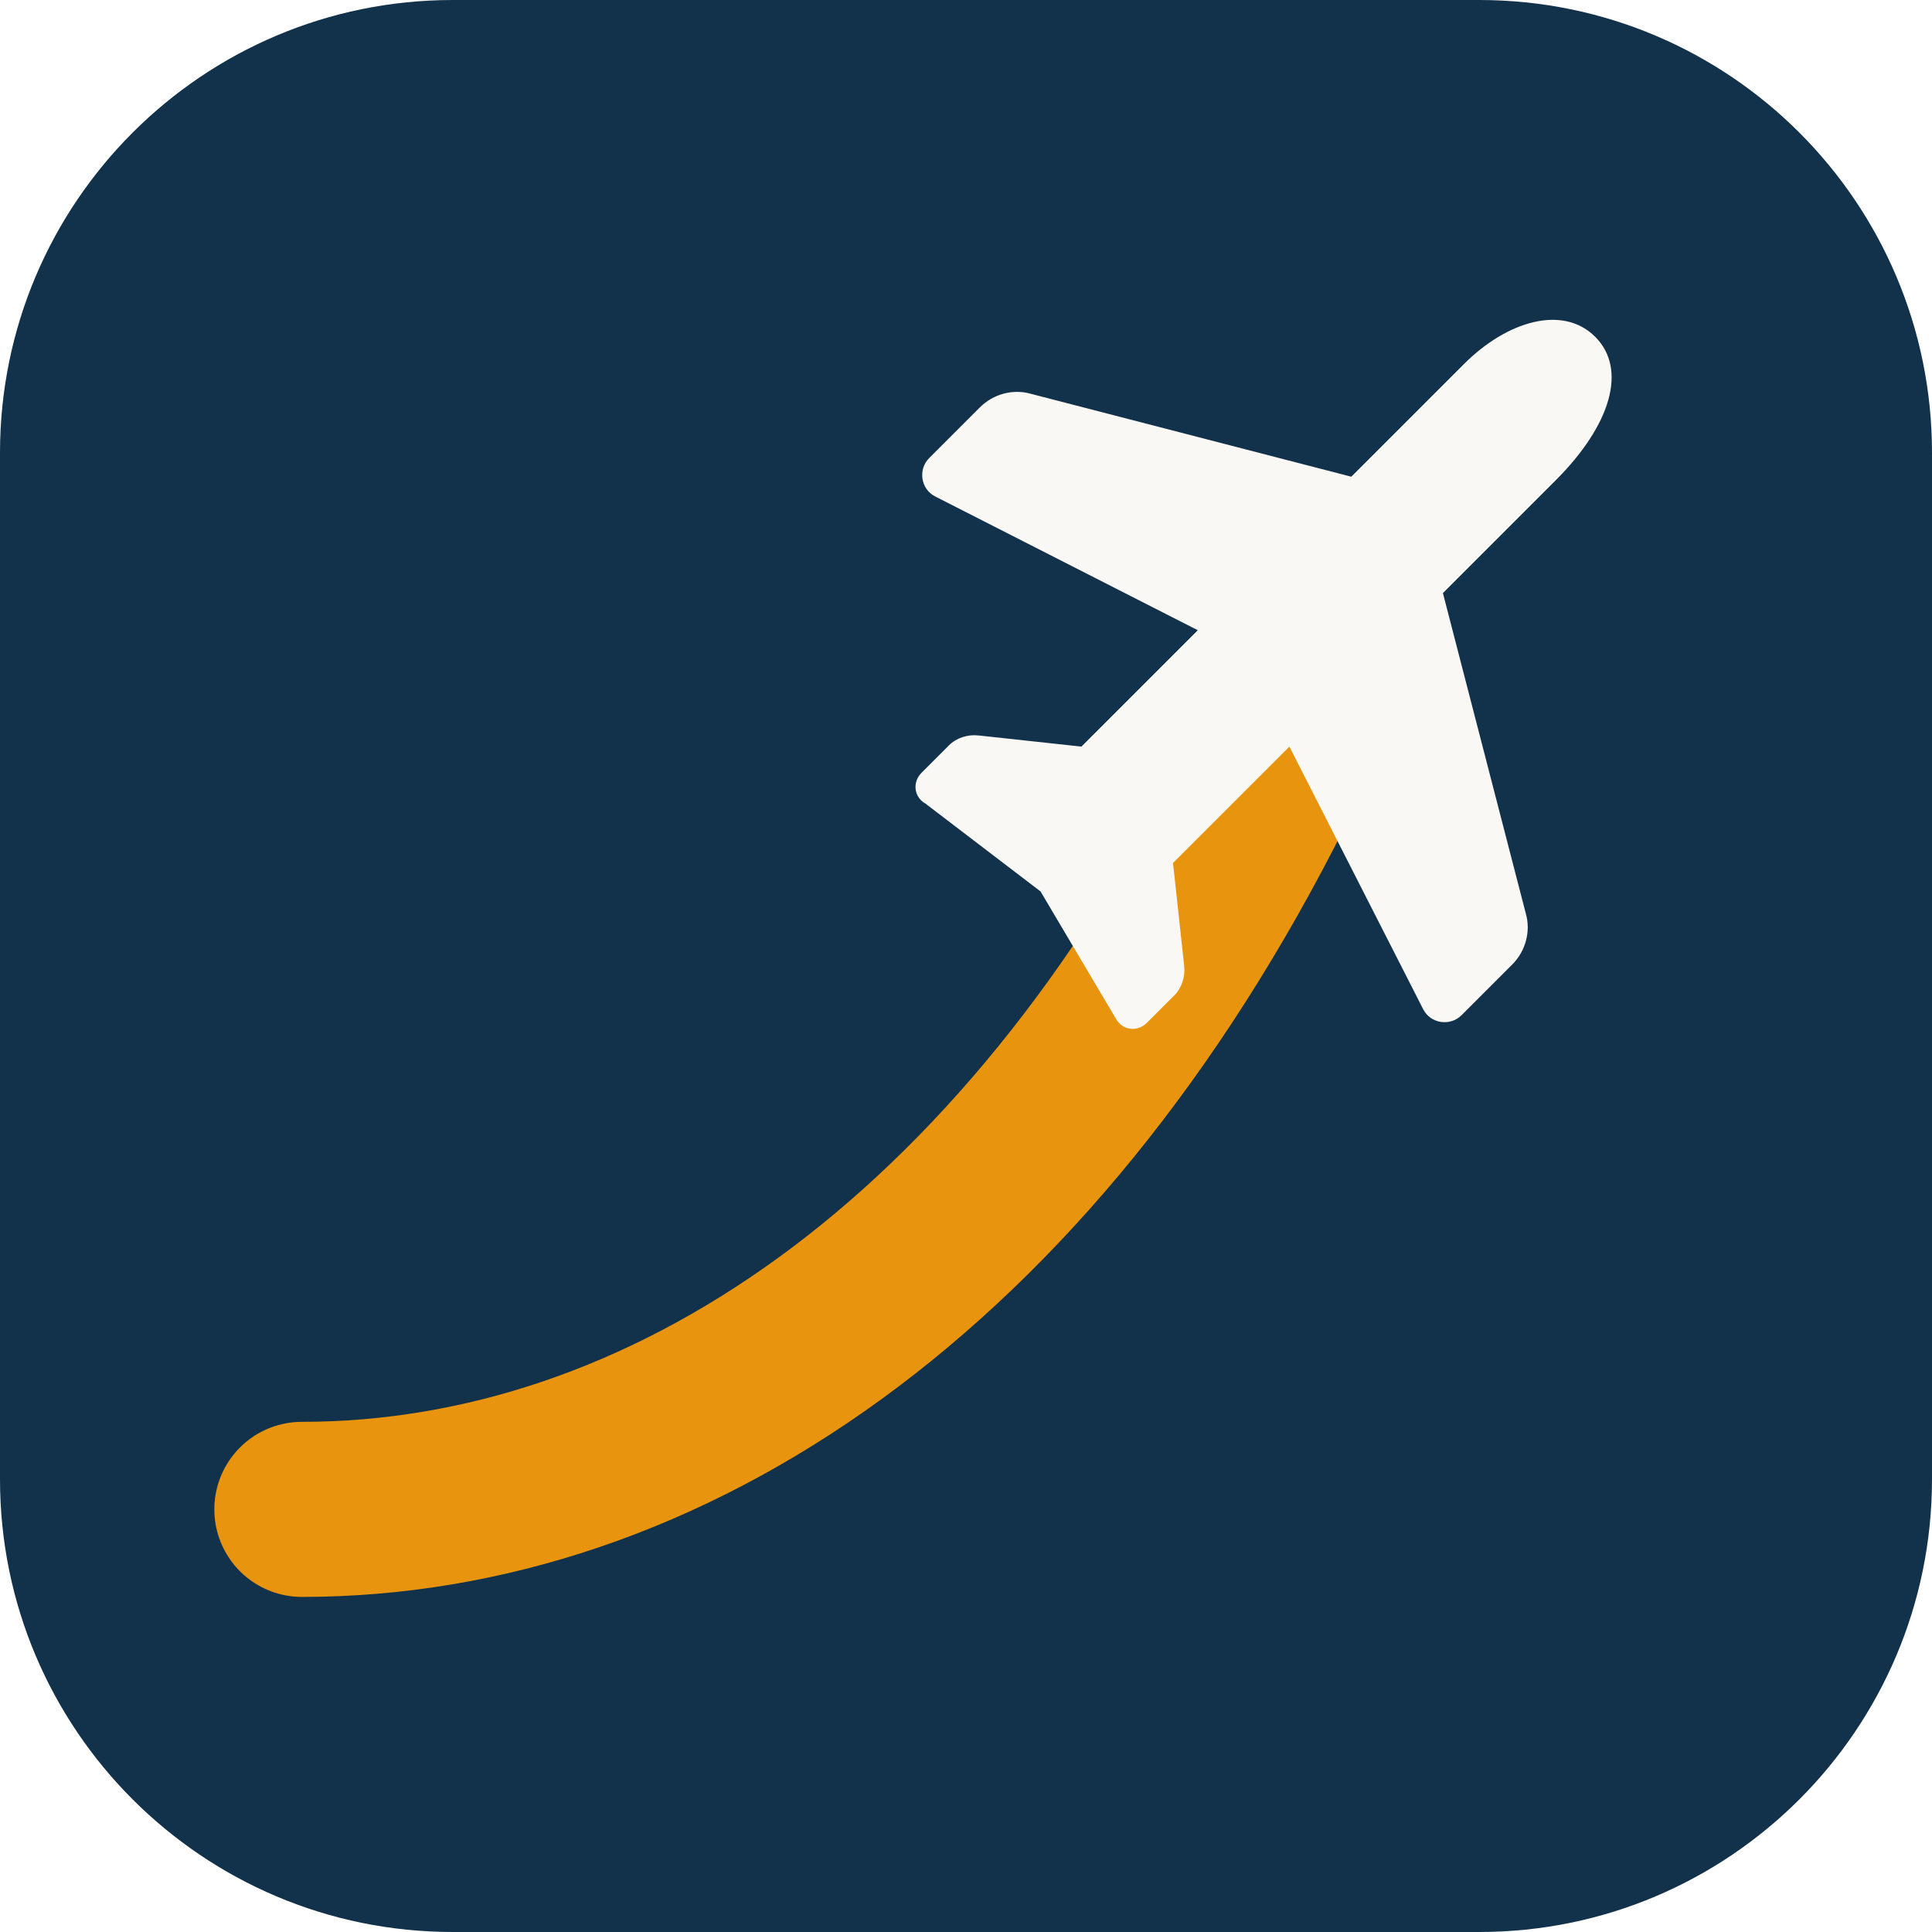
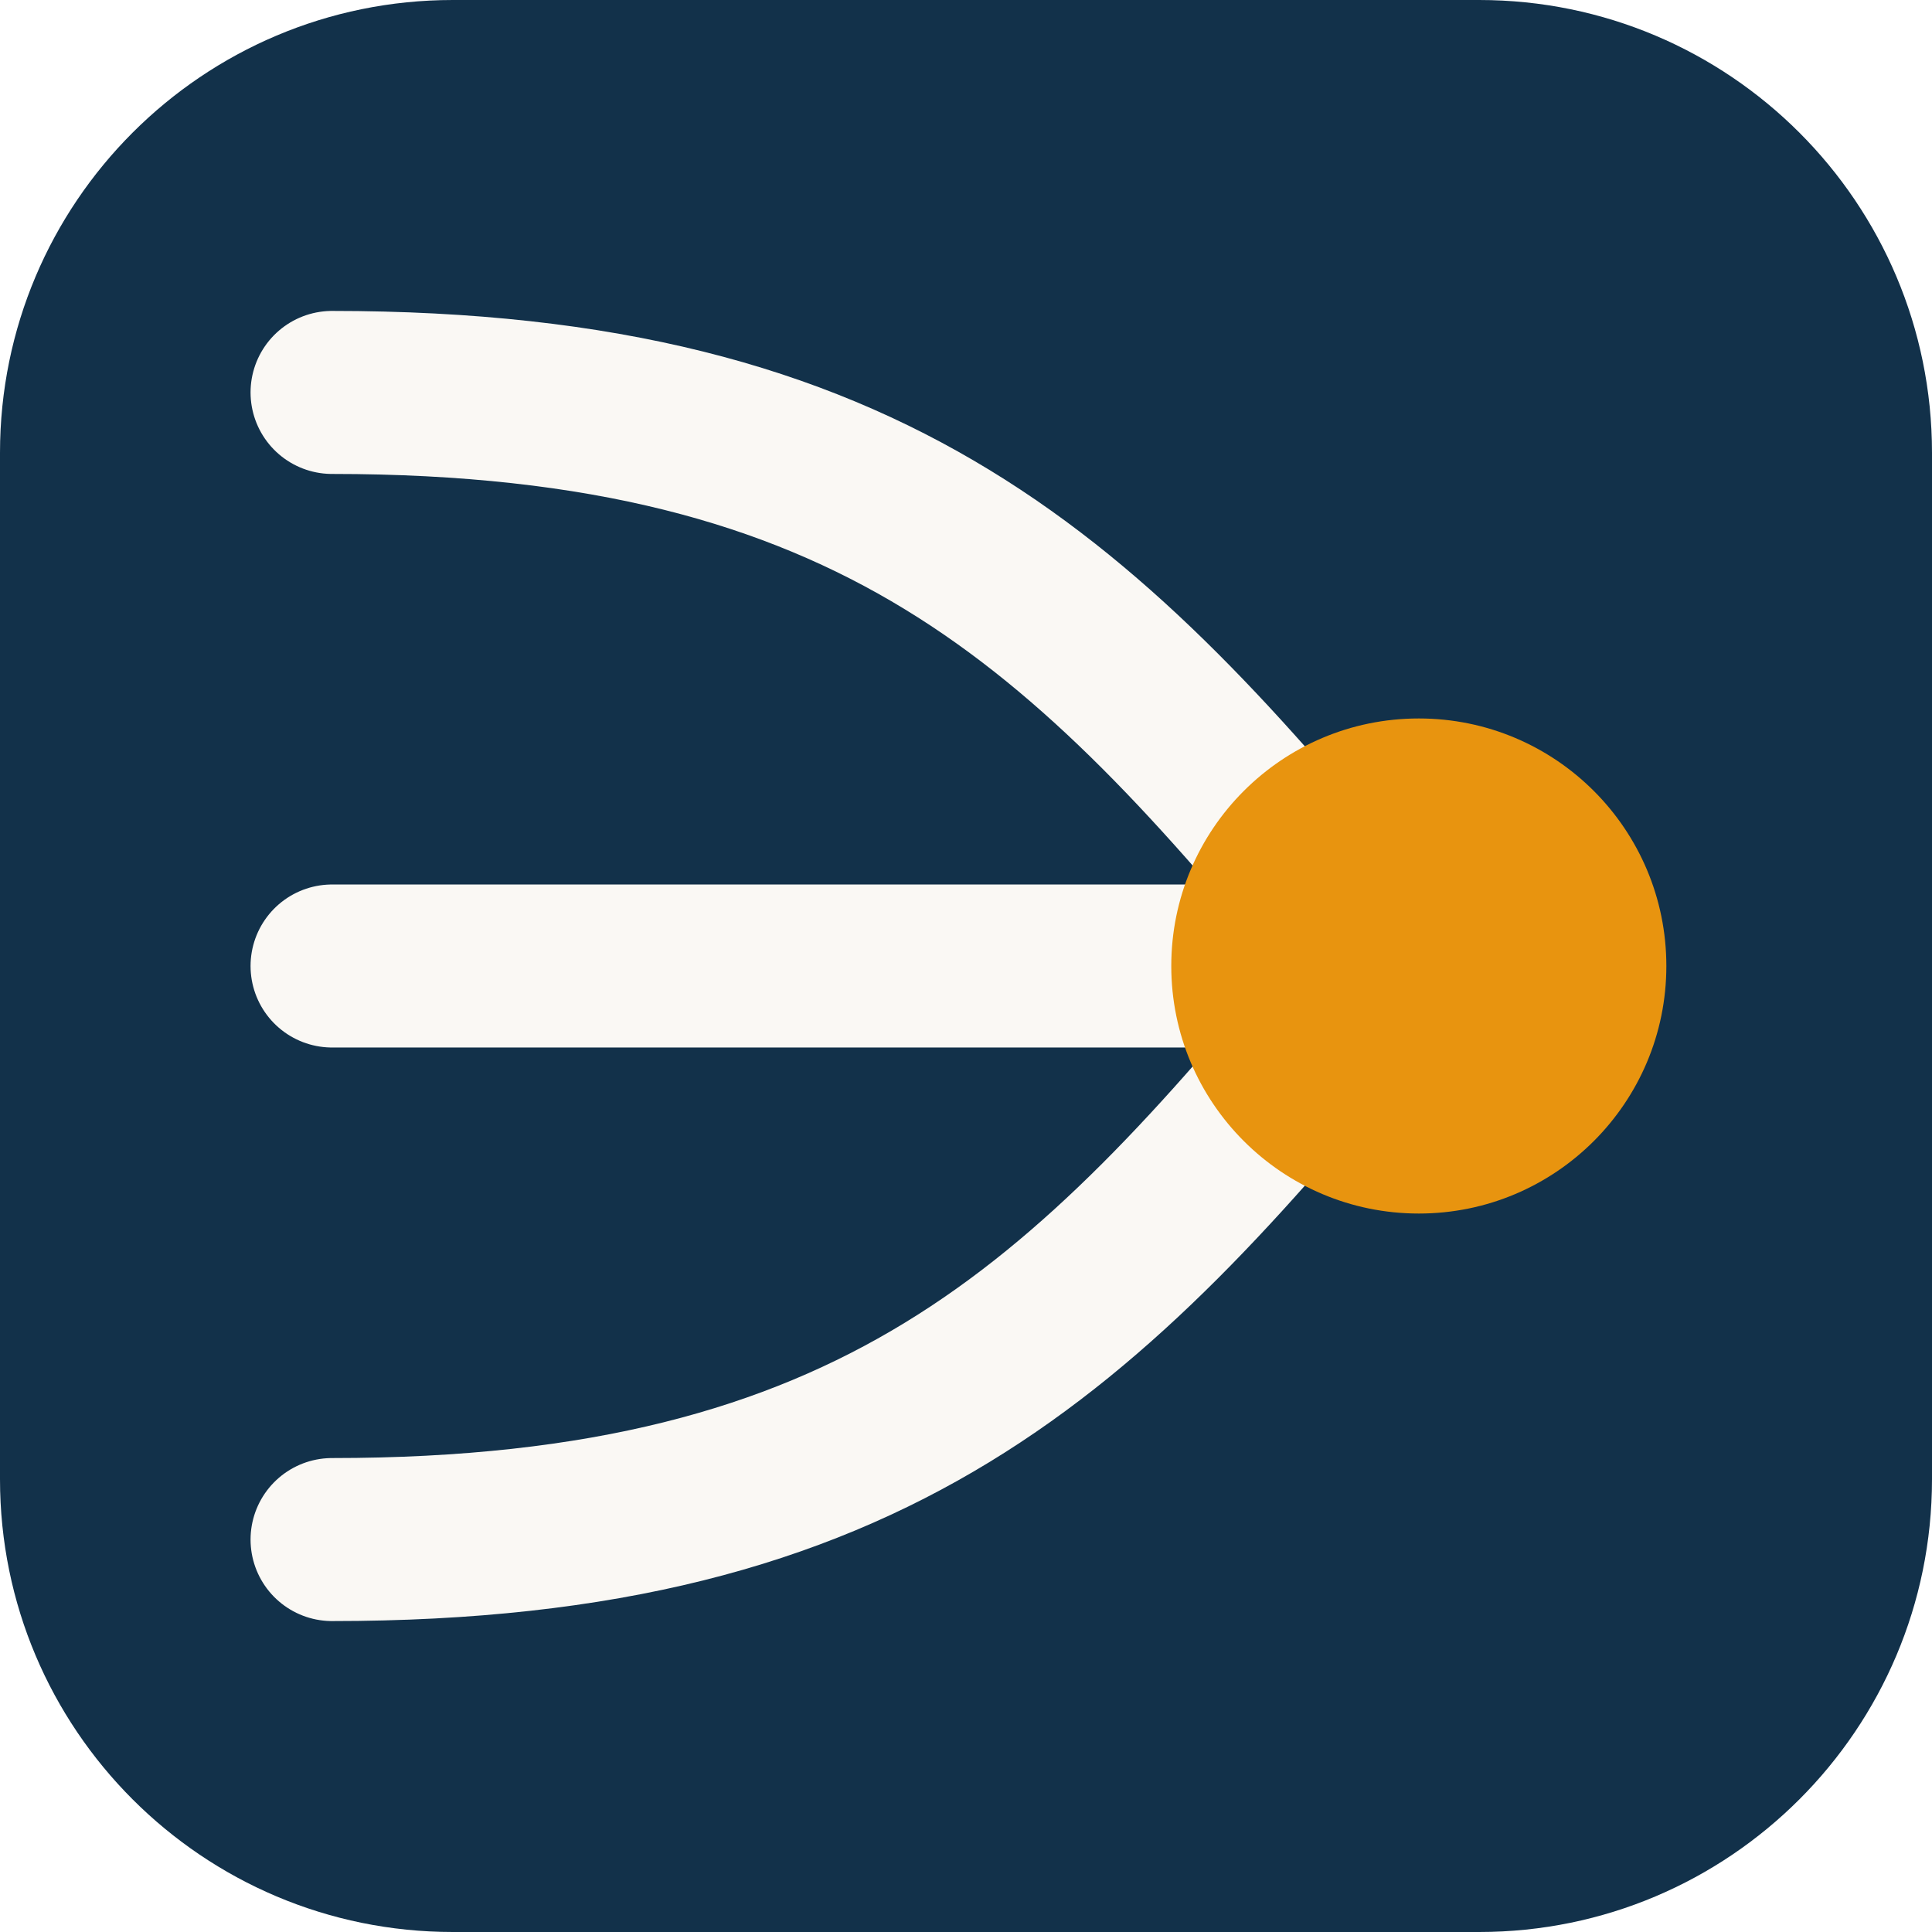
<svg xmlns="http://www.w3.org/2000/svg" viewBox="0 0 64 64">
  <rect width="64" height="64" rx="15" fill="#12314a" />
-   <path d="M10 50C22 50 34 42 42 26" stroke="#e8940f" stroke-width="5.8" stroke-linecap="round" fill="none" />
-   <g transform="translate(43 21) rotate(45) scale(.58) translate(-32 -32)">
-     <path fill="#faf8f4" d="M32 8c2.6 0 4.2 2.9 4.2 7.4v9.1l16.3 9.6c.9.5 1.5 1.5 1.5 2.6v4.1c0 .9-.9 1.6-1.8 1.3l-16-5.2v9.4l4.6 3.7c.5.4.8 1 .8 1.6v2.2c0 .8-.7 1.3-1.4 1.1L32 52.8l-8.2 1.1c-.7.2-1.4-.3-1.4-1.1v-2.2c0-.6.3-1.2.8-1.6l4.6-3.7v-9.4l-16 5.2c-.9.3-1.8-.4-1.8-1.3v-4.1c0-1.1.6-2.1 1.5-2.6l16.3-9.6v-9.1C27.8 10.9 29.4 8 32 8z" />
+   <g fill="none" stroke="#faf8f4" stroke-linecap="round" stroke-width="5.4">
+     <path d="M11 13C29 13 36 20 45 31" />
+     <path d="M11 32h34" />
+     <path d="M11 51C29 51 36 44 45 33" />
  </g>
+   <circle cx="47" cy="32" r="8.2" fill="#e8940f" />
</svg>
